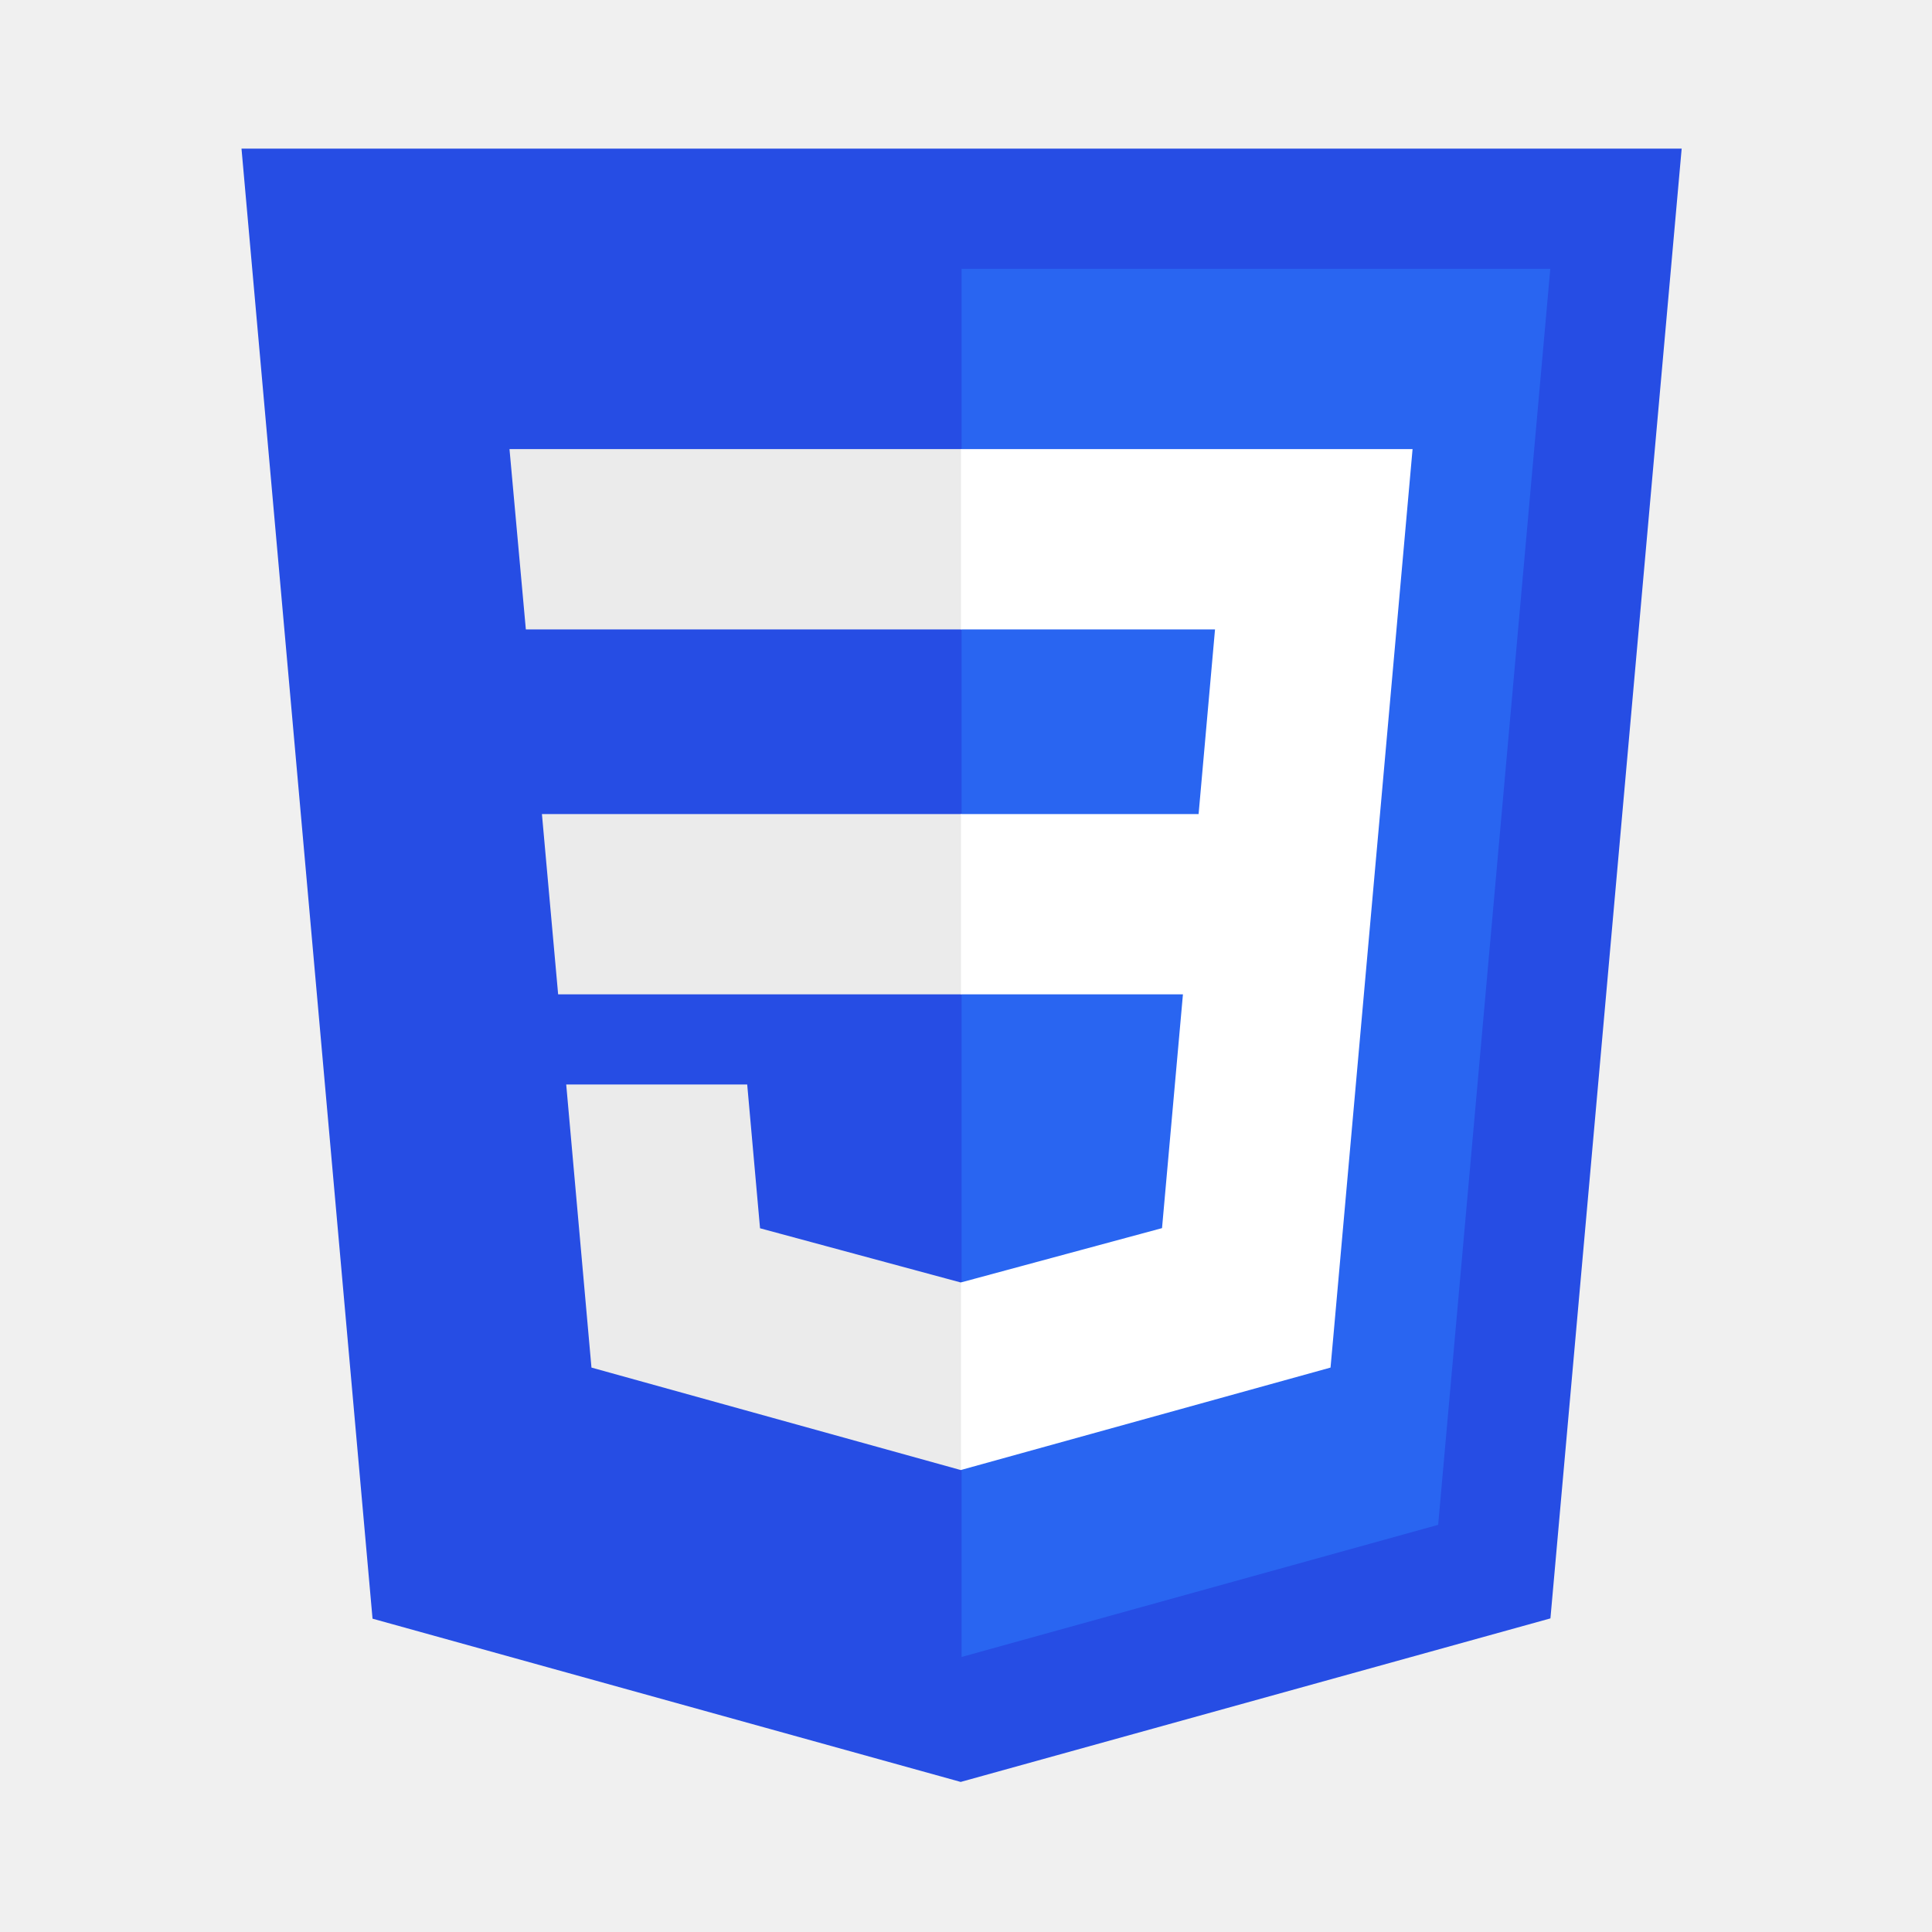
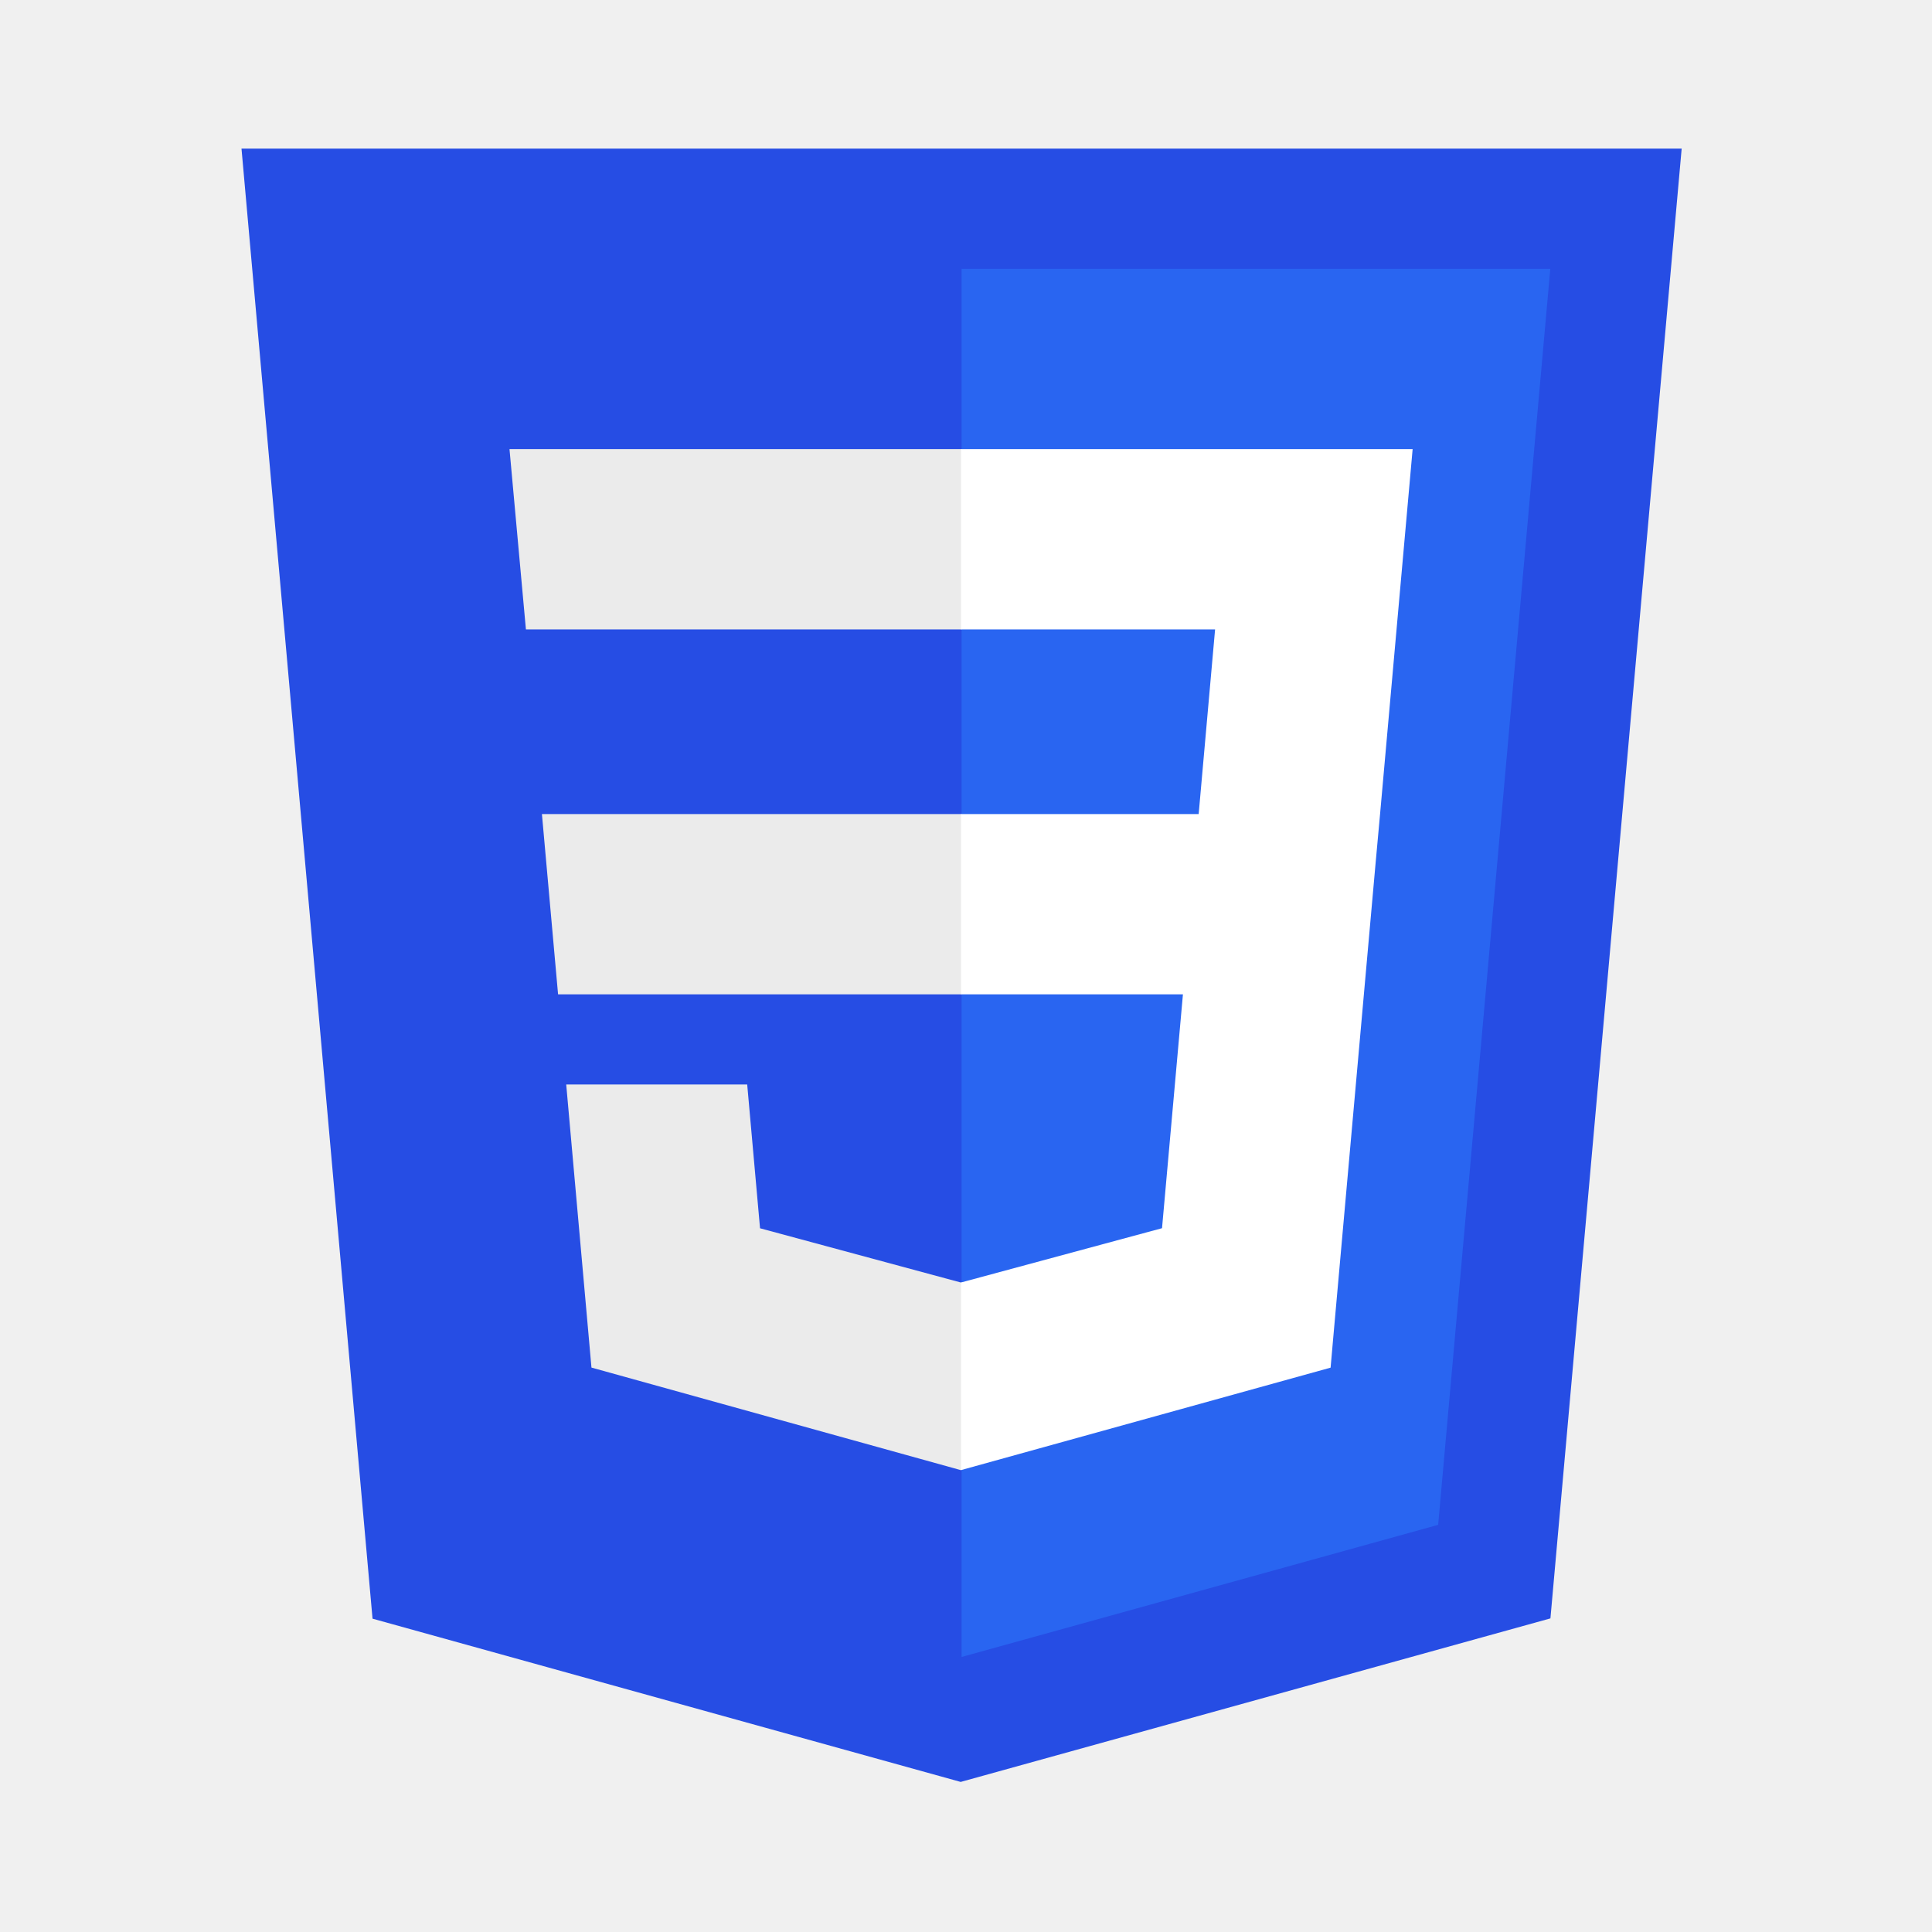
- <svg xmlns="http://www.w3.org/2000/svg" width="28" height="28" viewBox="0 0 28 28" fill="none">
-   <g clip-path="url(#clip0_123_5)">
-     <path d="M24.372 2.154L22.47 23.455L13.923 25.825L5.399 23.459L3.5 2.154H24.372Z" fill="#264DE4" />
-     <path d="M20.843 22.099L22.468 3.896H13.936V24.014L20.843 22.099Z" fill="#2965F1" />
-     <path d="M7.854 11.798L8.089 14.411H13.936V11.798H7.854Z" fill="#EBEBEB" />
-     <path d="M13.936 6.509H13.927H7.384L7.621 9.122H13.936V6.509Z" fill="#EBEBEB" />
-     <path d="M13.936 21.302V18.584L13.925 18.587L11.015 17.801L10.829 15.717H9.414H8.206L8.572 19.82L13.924 21.305L13.936 21.302Z" fill="#EBEBEB" />
-     <path d="M17.144 14.411L16.841 17.799L13.927 18.586V21.304L19.283 19.82L19.323 19.378L19.937 12.499L20 11.798L20.472 6.509H13.927V9.122H17.609L17.371 11.798H13.927V14.411H17.144Z" fill="white" />
+ <svg xmlns="http://www.w3.org/2000/svg" width="28" height="28" fill="none">
+   <g clip-path="url(#A)">
+     <path d="M24.372 2.154L22.47 23.455l-8.547 2.37-8.524-2.366L3.5 2.154h20.872z" fill="#264de4" />
+     <path d="M20.843 22.099l1.625-18.203h-8.532v20.118l6.907-1.915z" fill="#2965f1" />
+     <g fill="#ebebeb">
+       <path d="M7.854 11.798l.234 2.613h5.847v-2.613H7.854zm6.082-5.289h-.009-6.543l.238 2.613h6.314V6.509zm0 14.793v-2.718l-.011.003-2.91-.786-.186-2.084H9.414 8.206l.366 4.103 5.352 1.486.012-.003z" />
+     </g>
+     <path d="M17.144 14.411l-.303 3.389-2.914.787v2.719l5.357-1.485.039-.442.614-6.879.064-.702.472-5.289h-6.545v2.613h3.682l-.238 2.676h-3.444v2.613h3.218z" fill="#fff" />
  </g>
  <defs>
-     <clipPath id="clip0_123_5">
-       <rect width="21" height="23.854" fill="white" transform="translate(3.5 2.07288)" />
+     <clipPath id="A">
+       <path fill="#fff" transform="translate(3.5 2.073)" d="M0 0h21v23.854H0z" />
    </clipPath>
  </defs>
</svg>
